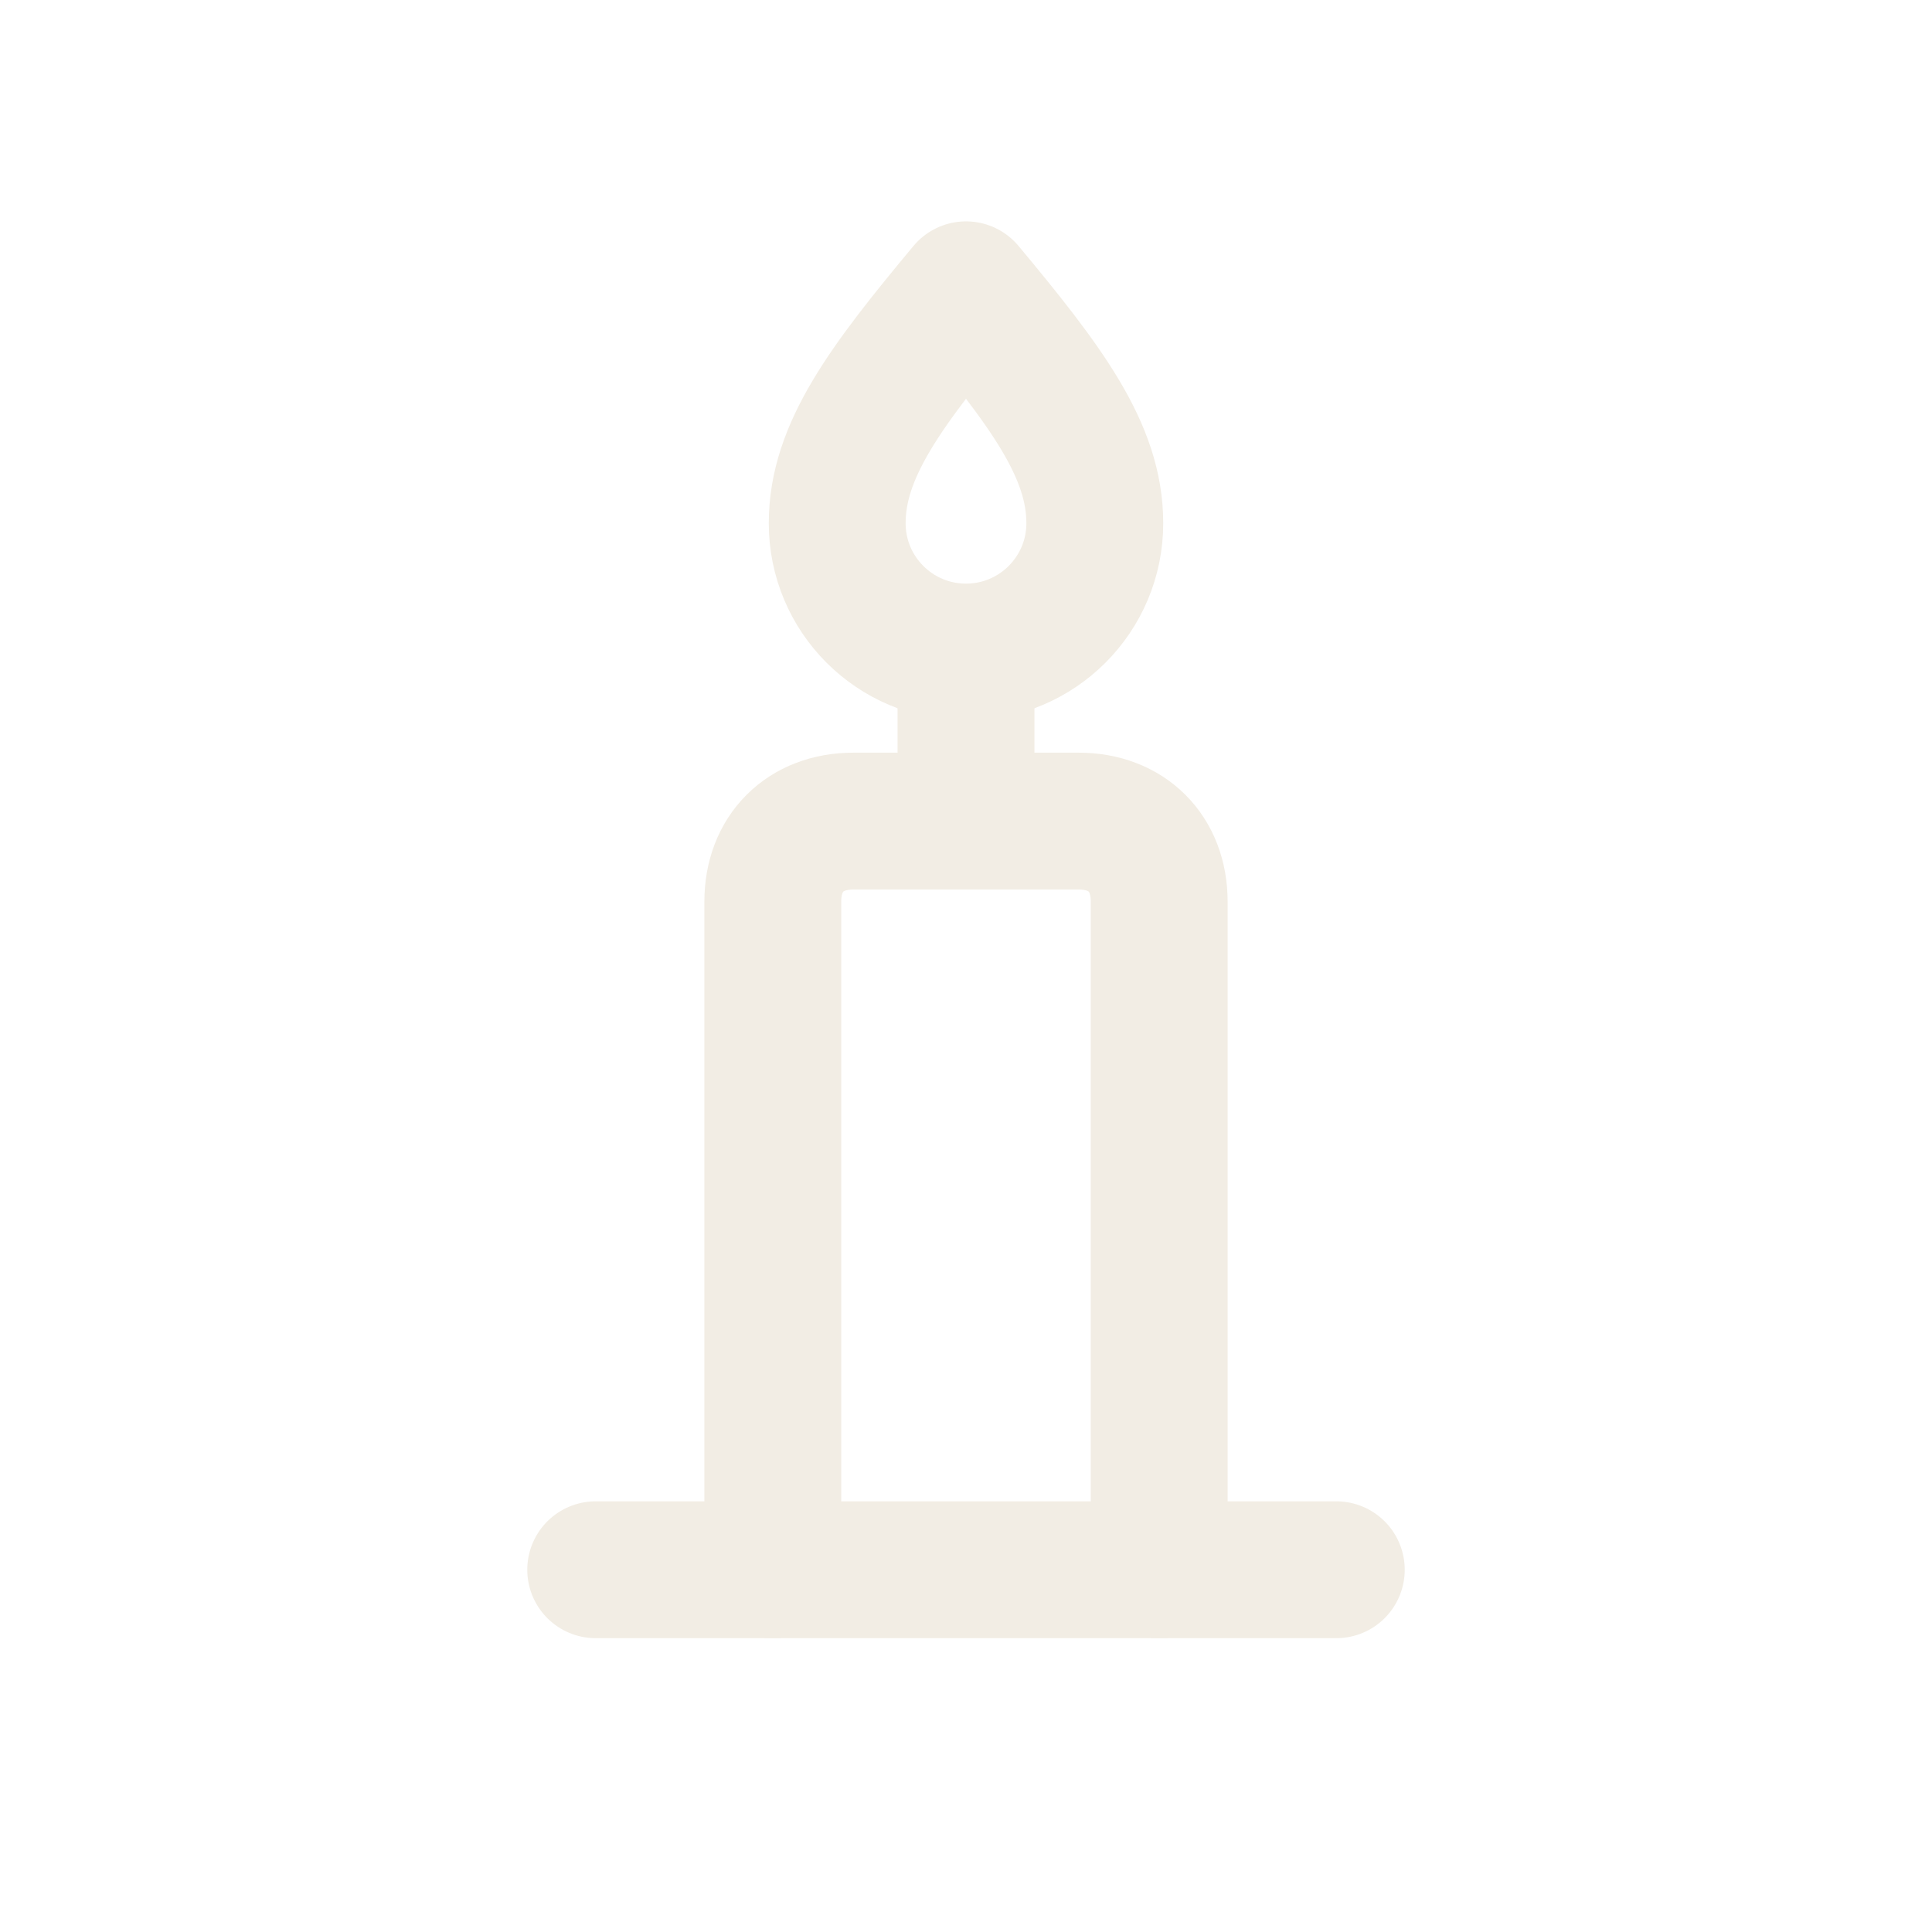
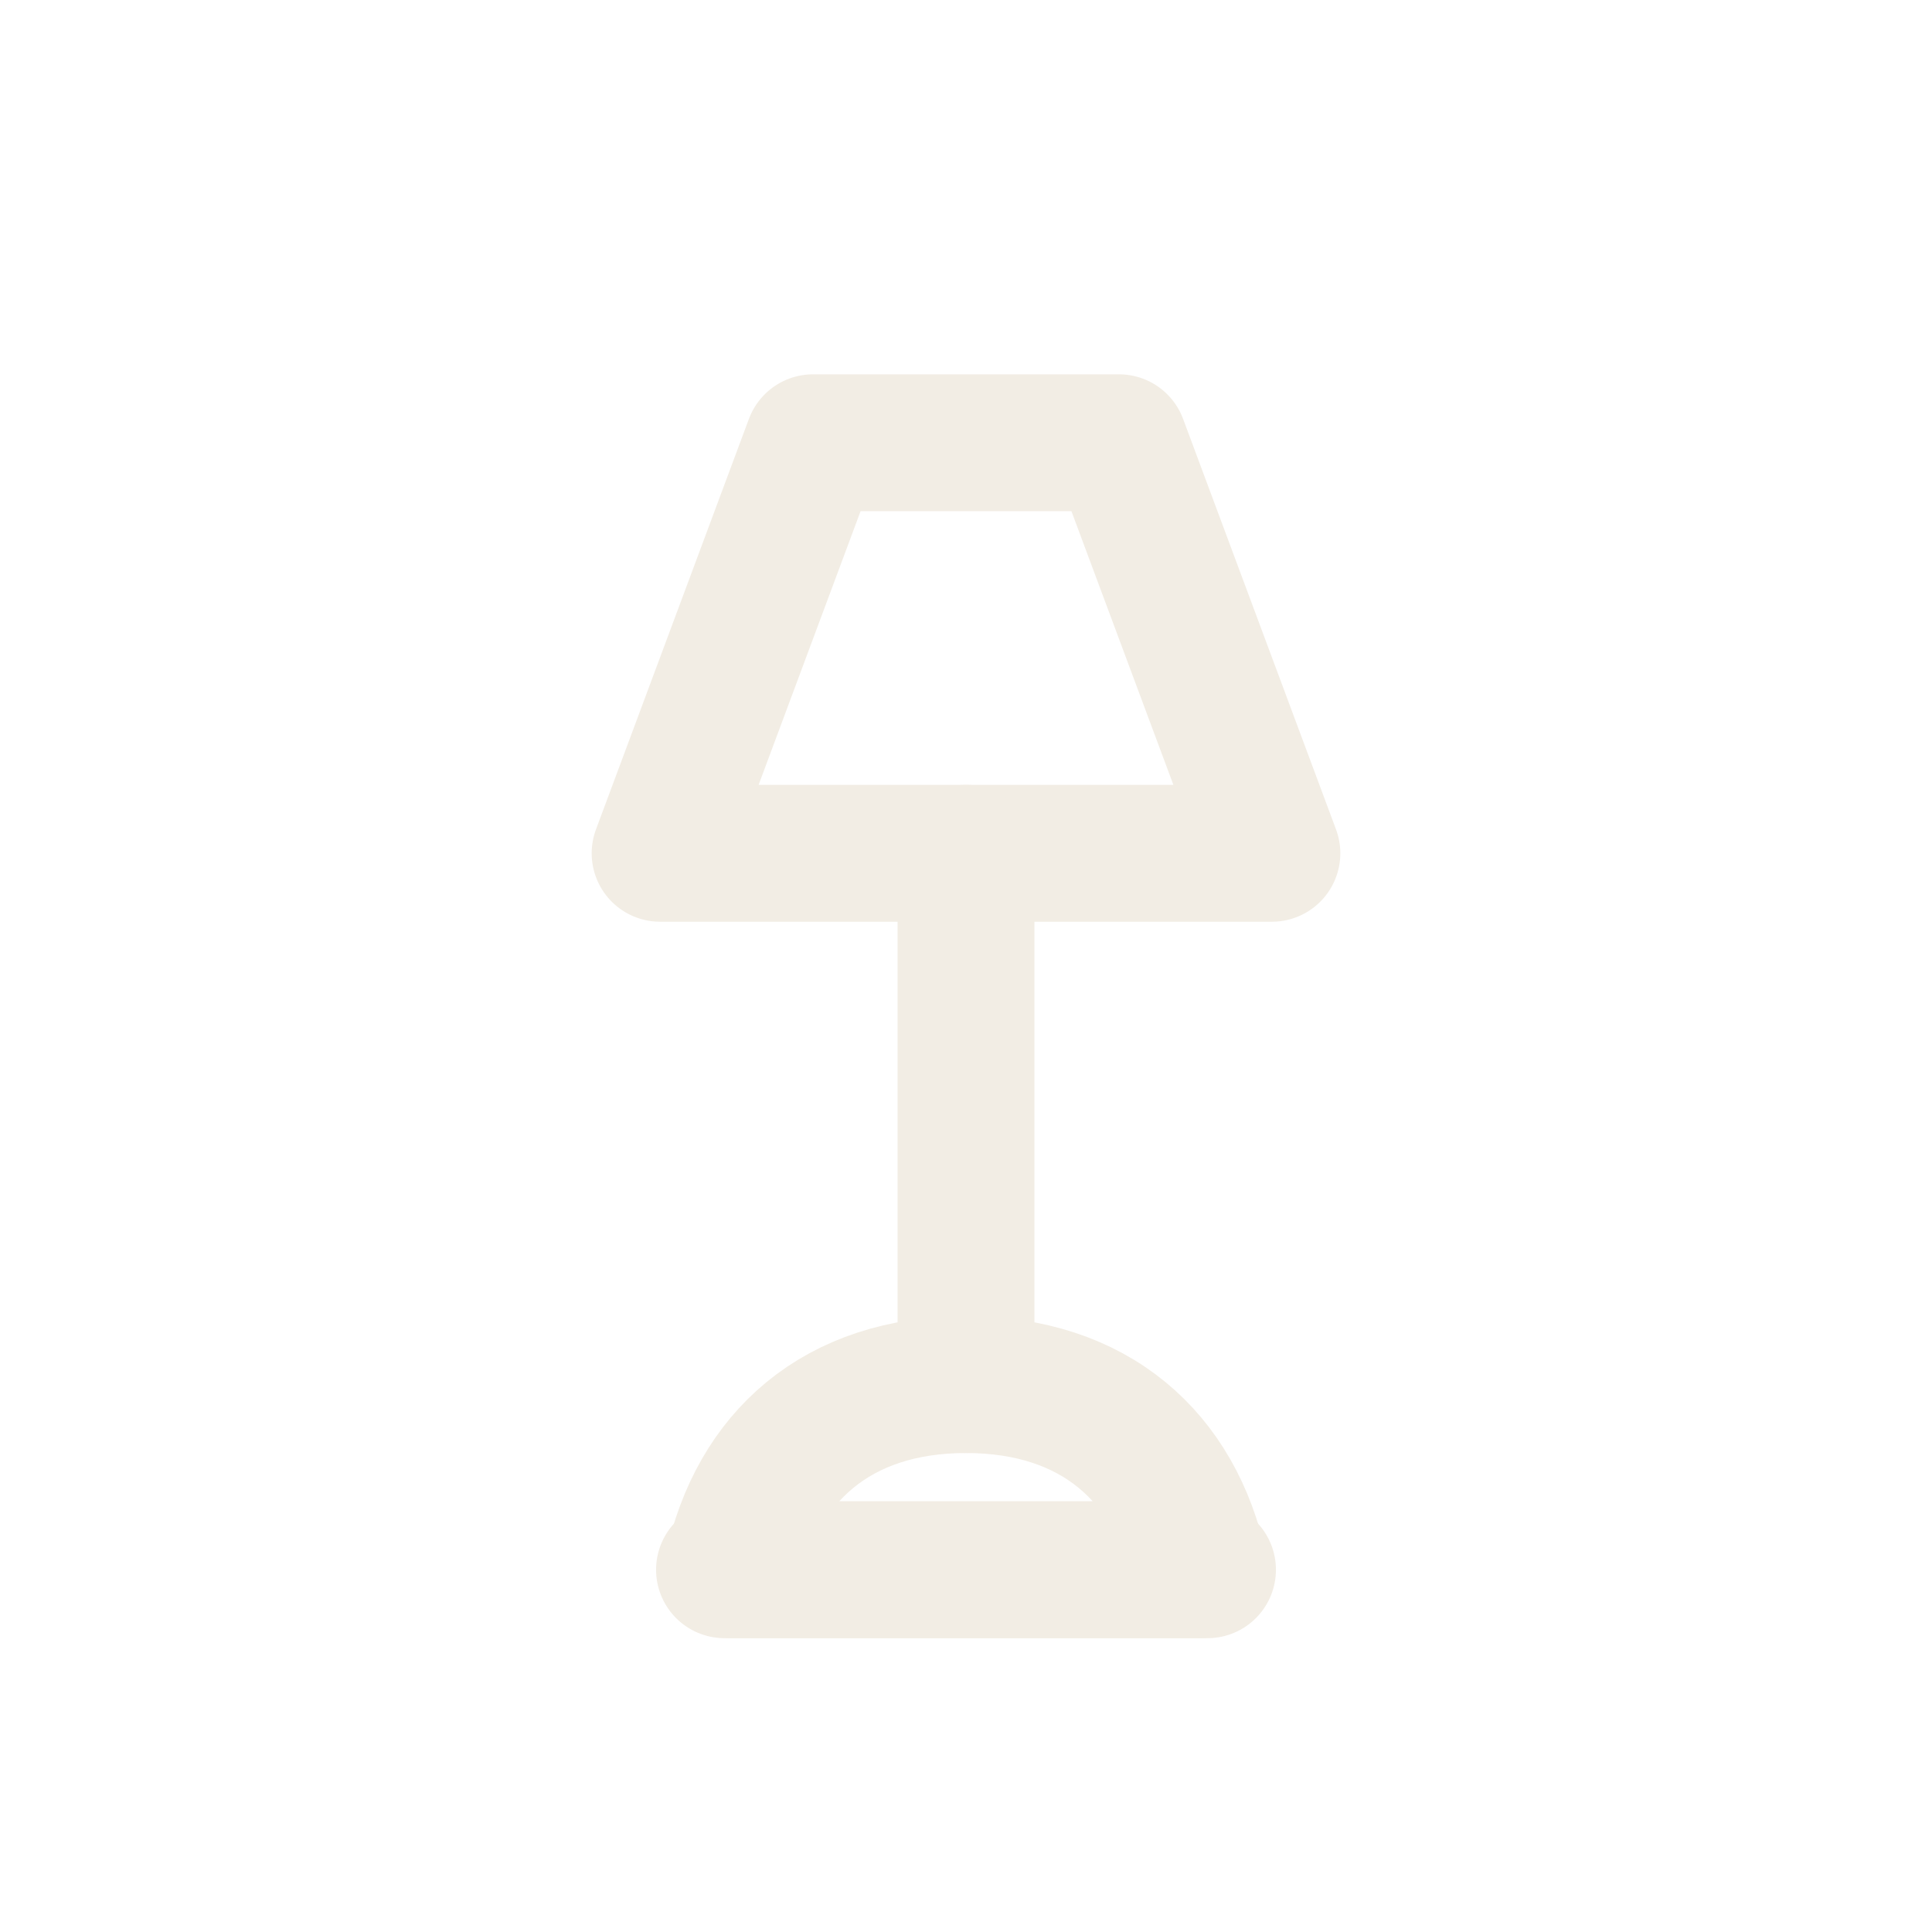
<svg xmlns="http://www.w3.org/2000/svg" viewBox="0 0 24 24" fill="none" stroke="#F2EDE4" stroke-width="1.7" stroke-linecap="round" stroke-linejoin="round">
-   <path d="M9.6 19.5v-8.3c0-.6.4-1 1-1h2.8c.6 0 1 .4 1 1v8.3" />
-   <path d="M12 10.2V8.6" />
-   <path d="M12 3.6c1 1.2 1.6 2 1.6 2.9a1.6 1.6 0 1 1-3.2 0c0-.9.6-1.7 1.6-2.9z" />
-   <path d="M7.4 19.5h9.2" />
+   <path d="M8.2 10.6l1.9-5.1h3.8l1.9 5.1z" />
+   <path d="M12 10.6v6.6" />
+   <path d="M9 19.5h6" />
+   <path d="M12 17.2c-1.6 0-2.6.9-2.9 2.3h5.8c-.3-1.4-1.3-2.3-2.9-2.3z" />
</svg>
